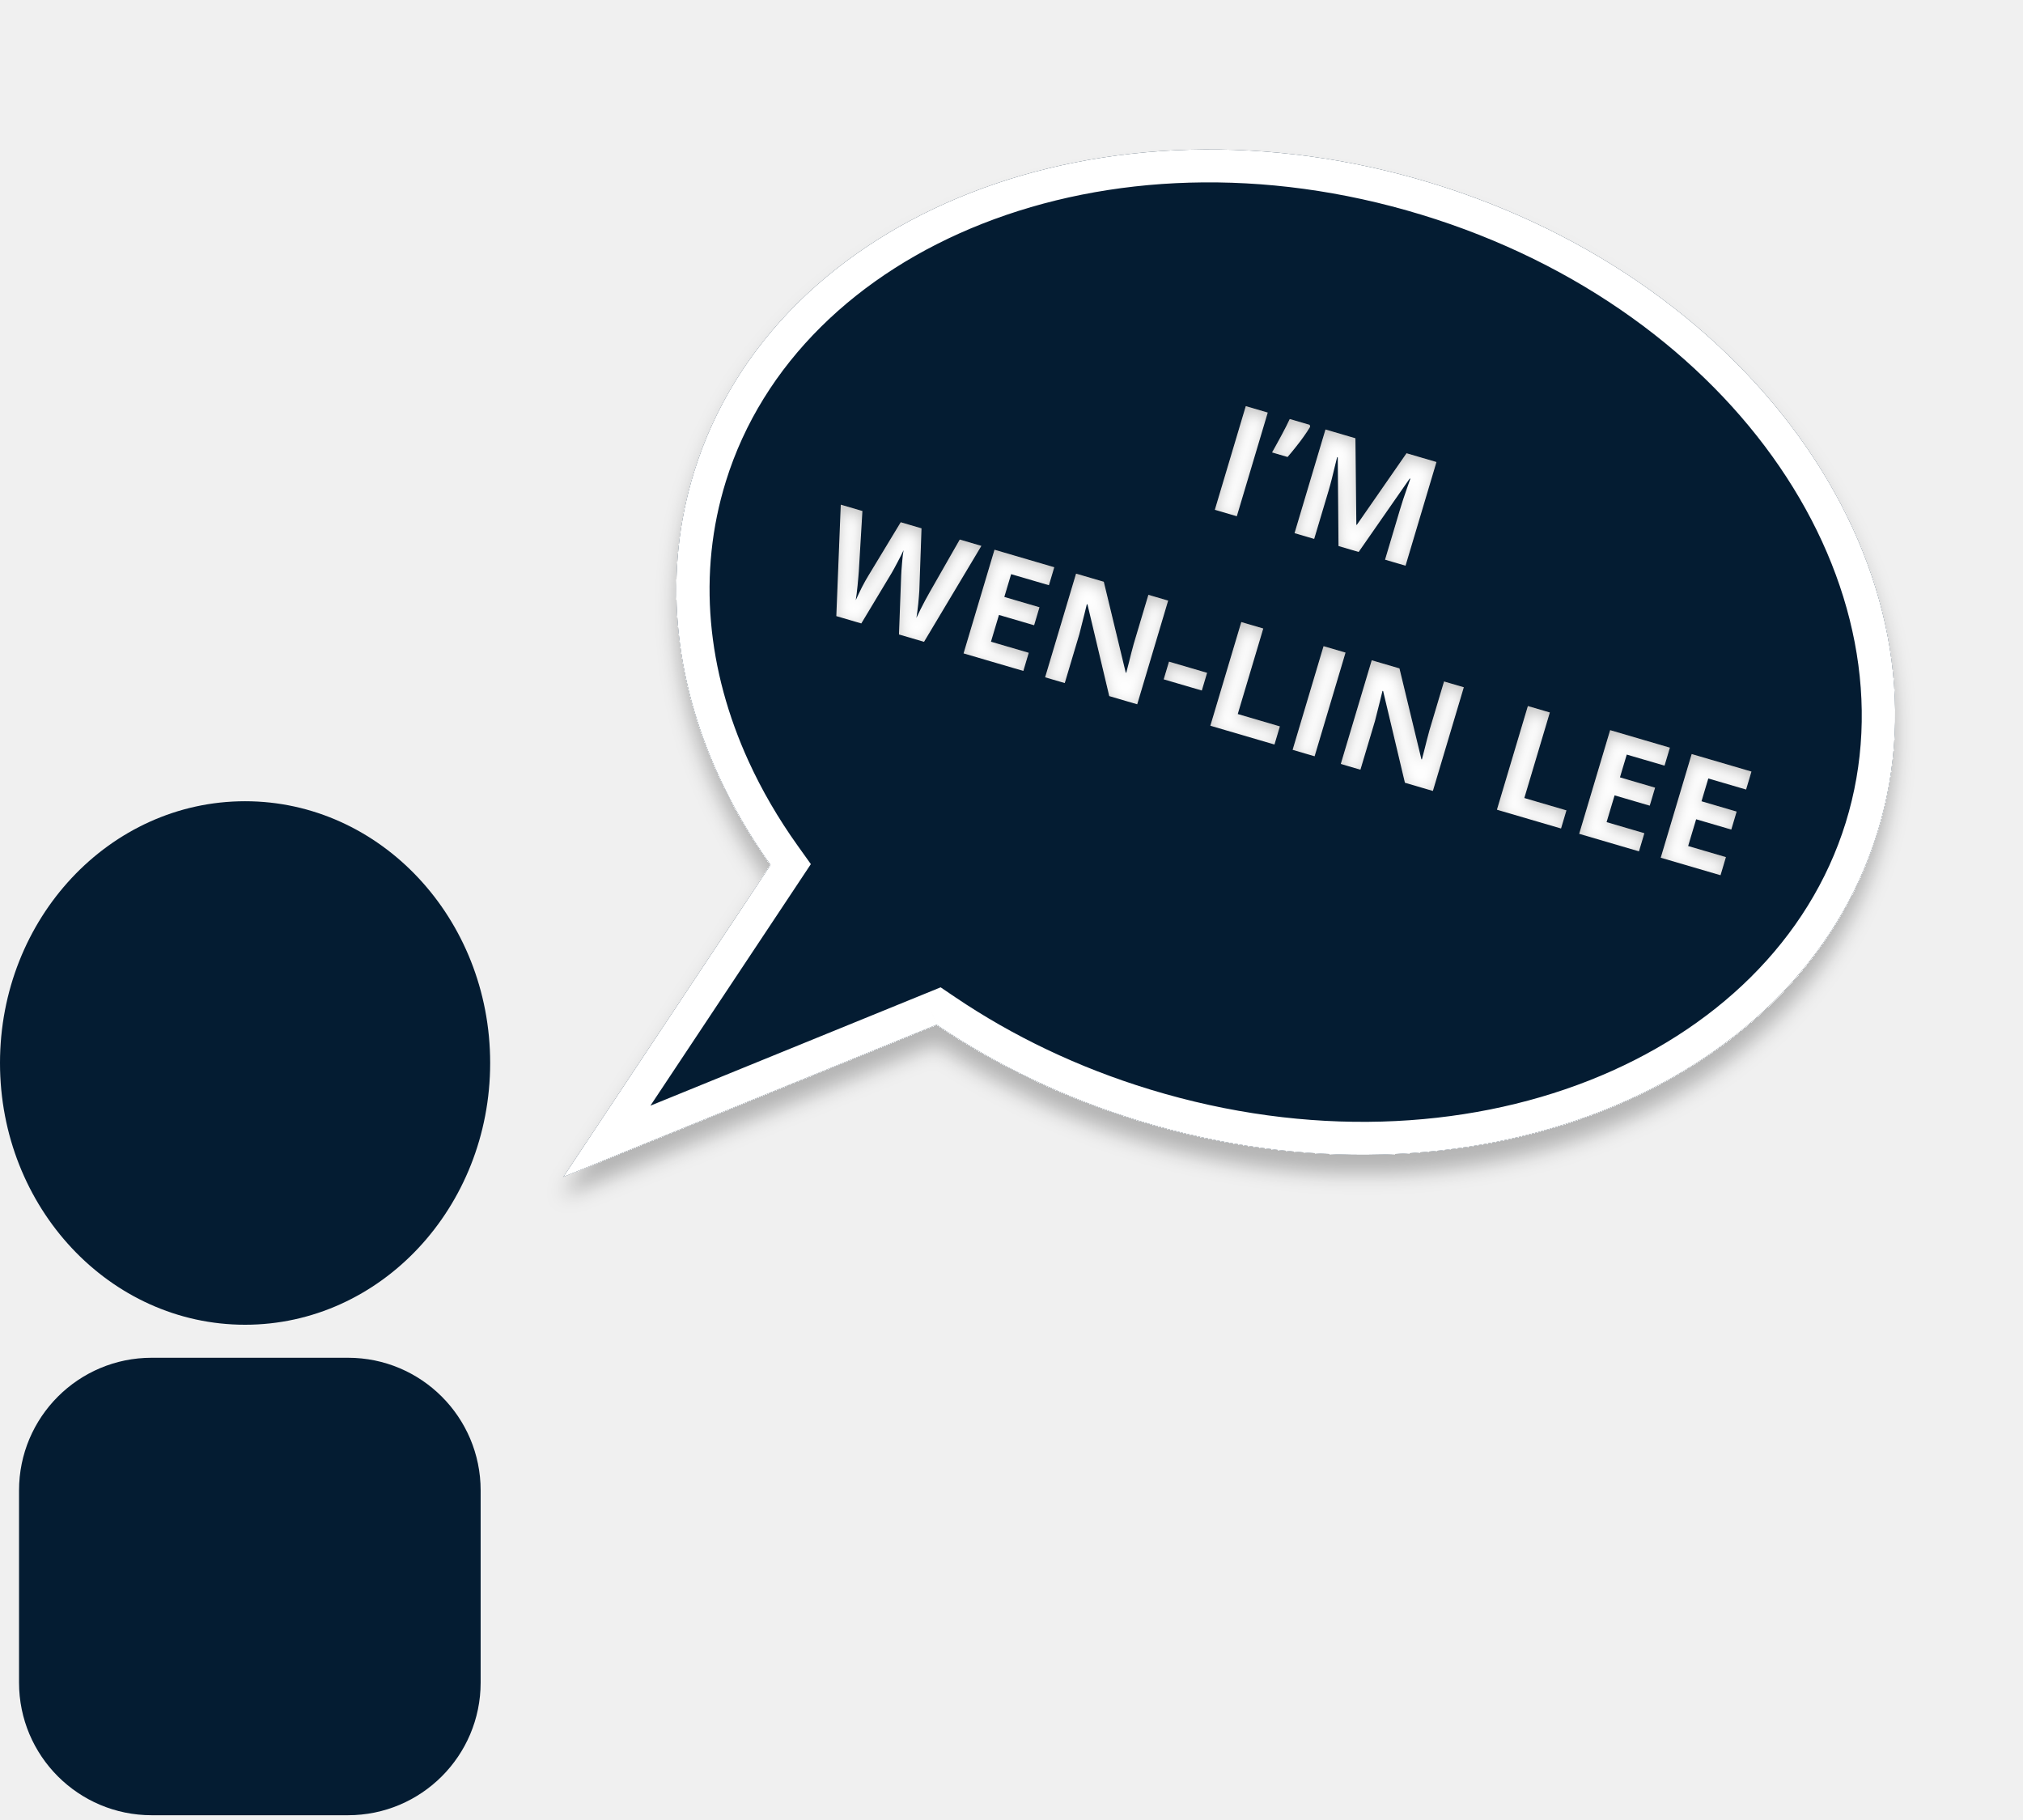
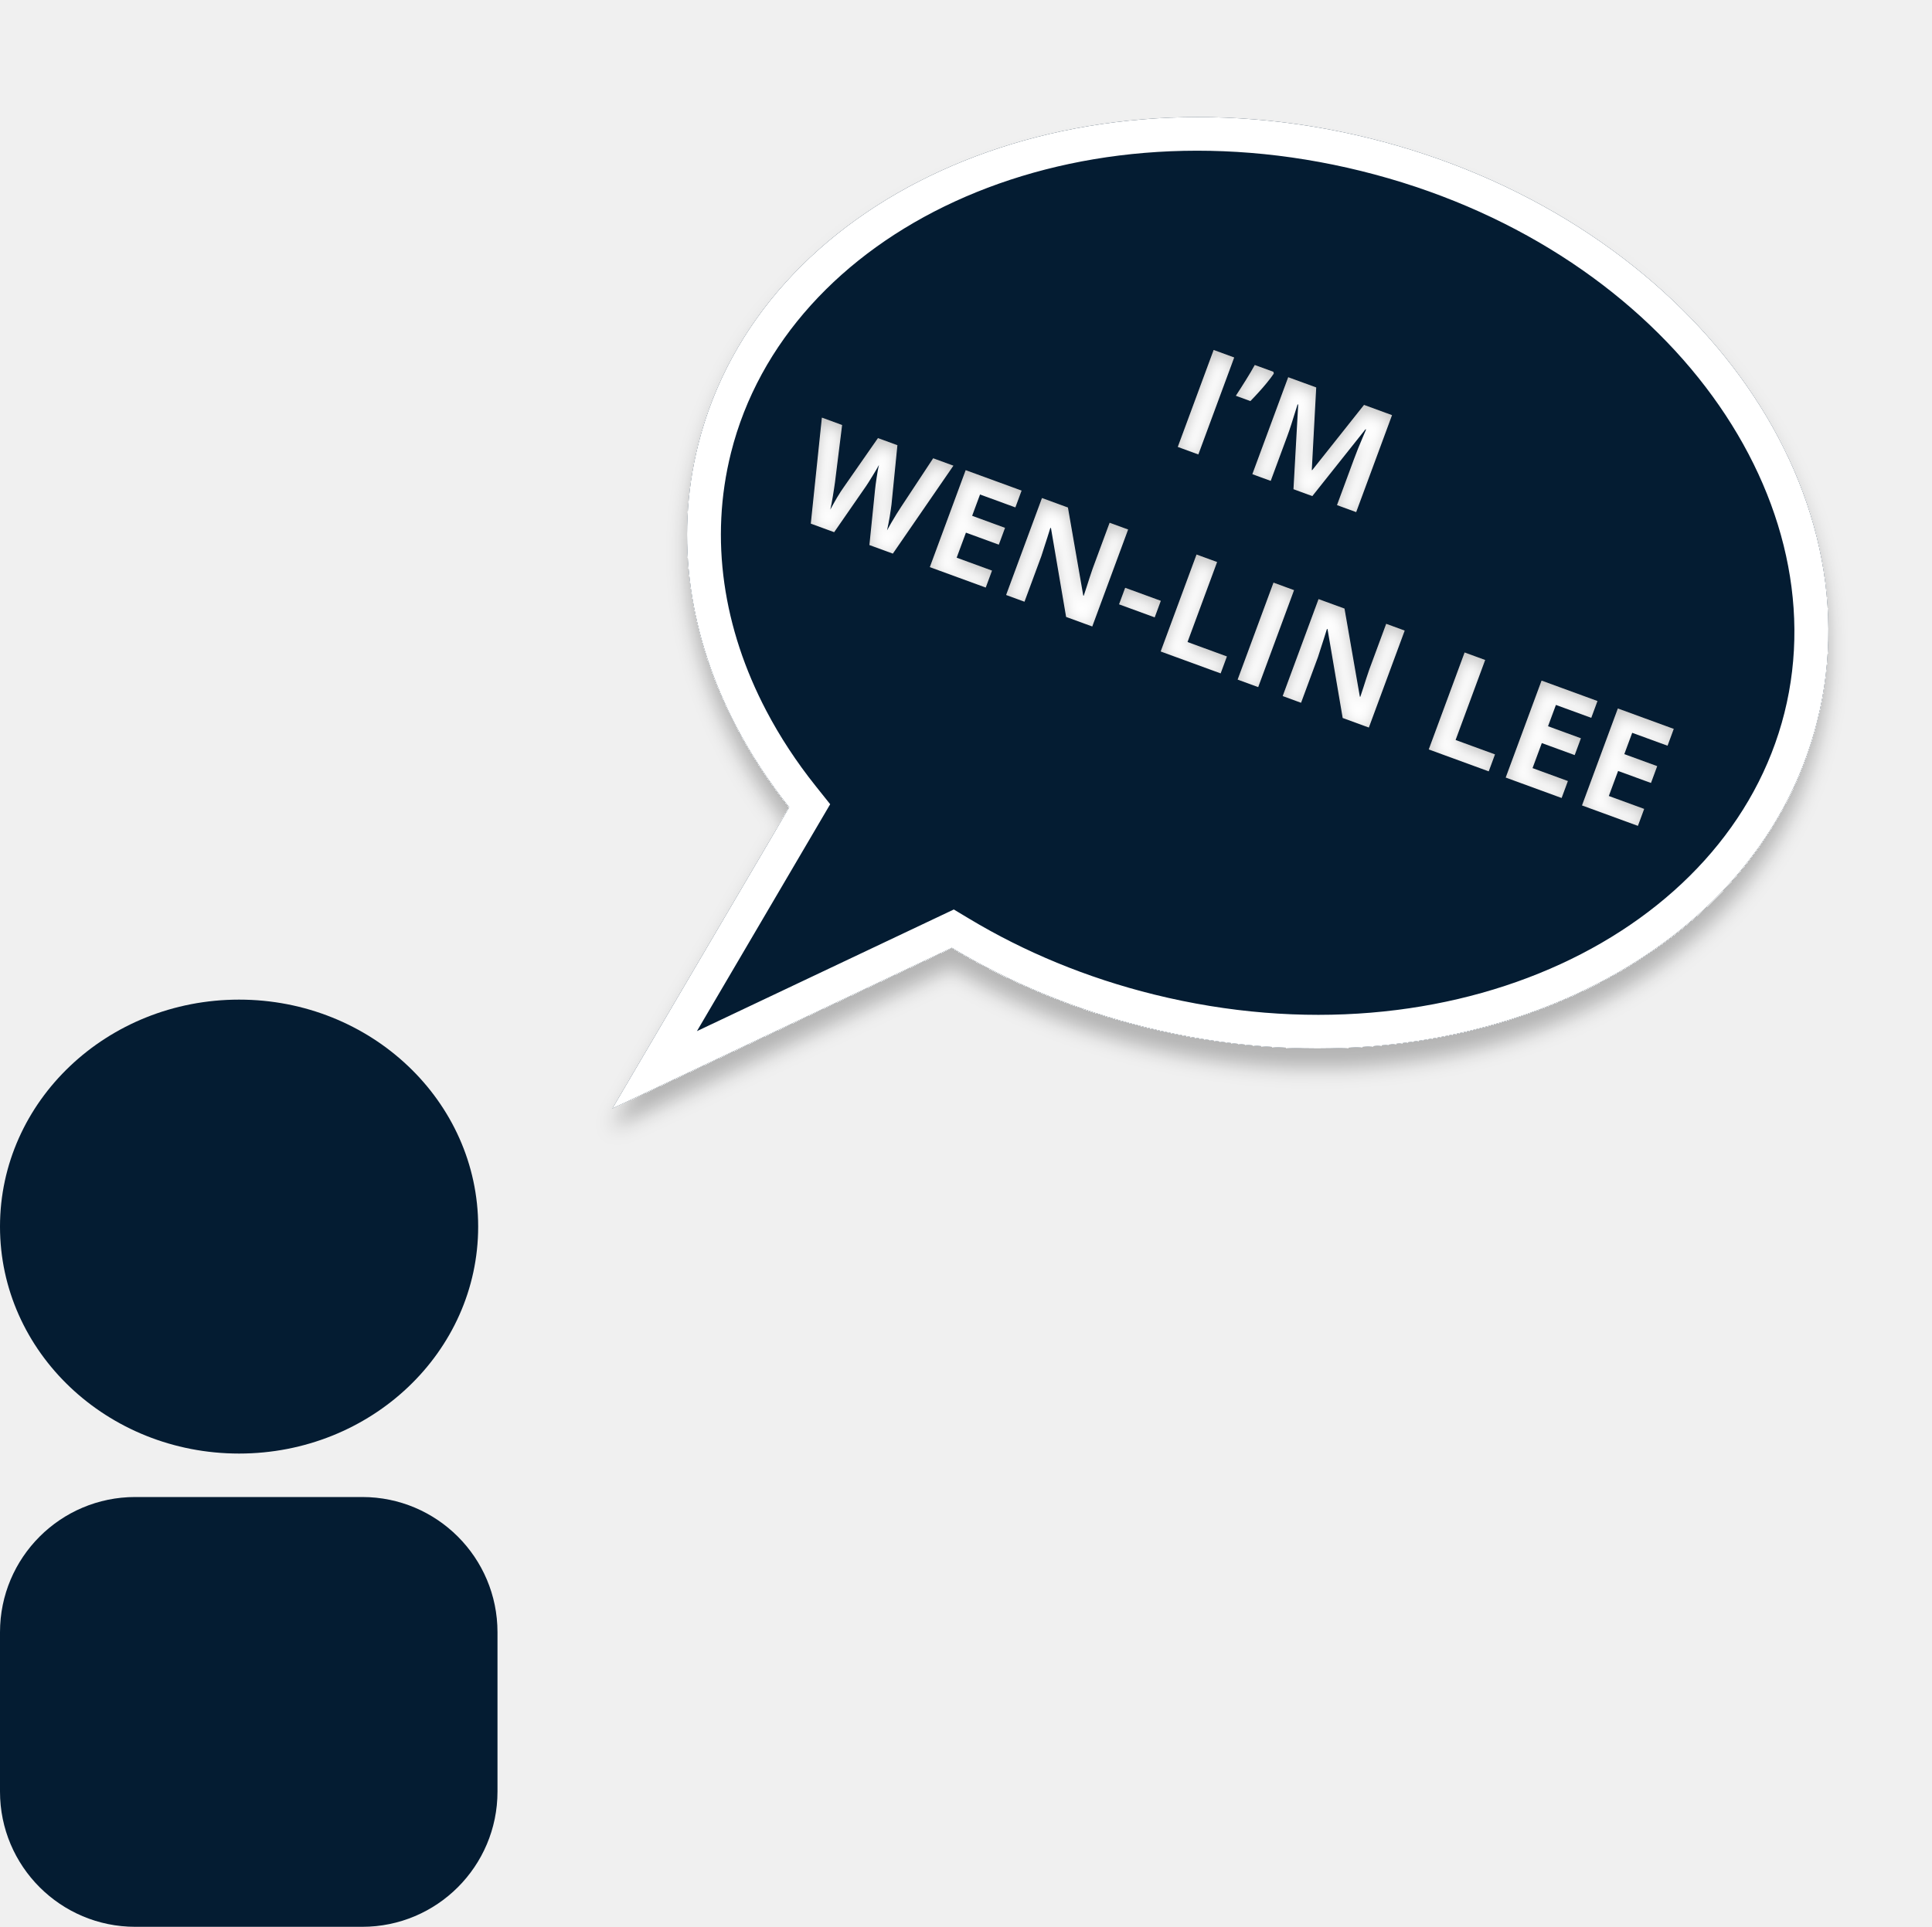
- <svg xmlns="http://www.w3.org/2000/svg" width="427" height="384" viewBox="0 0 427 384" fill="none">
-   <path d="M4.018 314.568C4.018 299.104 16.554 286.568 32.018 286.568H73.451C88.915 286.568 101.451 299.104 101.451 314.568V355.123C101.451 370.587 88.915 383.123 73.451 383.123H32.018C16.554 383.123 4.018 370.587 4.018 355.123V314.568Z" fill="#041C32" />
+ <svg xmlns="http://www.w3.org/2000/svg" width="400" height="399" viewBox="0 0 400 399" fill="none">
+   <path d="M0 338C0 322.537 12.536 310 28 310H75C90.464 310 103 322.537 103 338V371C103 386.464 90.464 399 75 399H28C12.536 399 0 386.464 0 371V338Z" fill="#041C32" />
  <g filter="url(#filter0_d_33_23)">
    <mask id="path-2-inside-1_33_23" fill="white">
-       <path fill-rule="evenodd" clip-rule="evenodd" d="M151.653 163.652C142.257 143.12 139.91 120.83 146.517 99.555C163.493 44.882 233.163 17.61 302.128 38.641C371.093 59.672 413.238 121.042 396.261 175.714C379.285 230.386 309.615 257.658 240.65 236.627C224.78 231.788 210.33 224.812 197.694 216.273L118.903 248.401L162.646 182.55C158.315 176.486 154.63 170.157 151.653 163.652Z" />
+       <path fill-rule="evenodd" clip-rule="evenodd" d="M152.433 150.424C142.836 132.113 139.585 111.845 144.554 92.06C157.323 41.217 219.54 12.814 283.519 28.621C347.498 44.428 389.012 98.459 376.243 149.302C363.474 200.145 301.257 228.548 237.278 212.741C222.555 209.103 209.022 203.441 197.066 196.26L126.768 229.557L163.405 167.16C159.151 161.83 155.473 156.225 152.433 150.424Z" />
    </mask>
-     <path fill-rule="evenodd" clip-rule="evenodd" d="M151.653 163.652C142.257 143.12 139.91 120.83 146.517 99.555C163.493 44.882 233.163 17.61 302.128 38.641C371.093 59.672 413.238 121.042 396.261 175.714C379.285 230.386 309.615 257.658 240.65 236.627C224.78 231.788 210.33 224.812 197.694 216.273L118.903 248.401L162.646 182.55C158.315 176.486 154.63 170.157 151.653 163.652Z" fill="#041C32" />
-     <path d="M151.653 163.652L158.033 160.728L158.033 160.728L151.653 163.652ZM197.694 216.273L195.064 209.805L198.542 208.386L201.643 210.482L197.694 216.273ZM118.903 248.401L121.533 254.87L100.524 263.437L113.064 244.558L118.903 248.401ZM162.646 182.55L168.362 178.479L171.15 182.382L168.486 186.393L162.646 182.55ZM153.212 101.596C147.181 121.021 149.252 141.542 158.033 160.728L145.274 166.576C135.262 144.698 132.64 120.639 139.821 97.513L153.212 101.596ZM300.052 45.326C233.262 24.959 168.621 51.972 153.212 101.596L139.821 97.513C158.365 37.793 233.063 10.262 304.204 31.956L300.052 45.326ZM389.566 173.672C404.975 124.048 366.842 65.694 300.052 45.326L304.204 31.956C375.344 53.65 421.501 118.036 402.957 177.756L389.566 173.672ZM242.726 229.942C309.516 250.31 374.156 223.297 389.566 173.672L402.957 177.756C384.413 237.476 309.714 265.007 238.574 243.313L242.726 229.942ZM201.643 210.482C213.698 218.627 227.515 225.304 242.726 229.942L238.574 243.313C222.044 238.272 206.962 230.997 193.744 222.065L201.643 210.482ZM116.273 241.933L195.064 209.805L200.324 222.742L121.533 254.87L116.273 241.933ZM168.486 186.393L124.743 252.244L113.064 244.558L156.807 178.707L168.486 186.393ZM158.033 160.728C160.817 166.812 164.275 172.758 168.362 178.479L156.931 186.621C152.354 180.214 148.443 173.502 145.274 166.576L158.033 160.728Z" fill="white" mask="url(#path-2-inside-1_33_23)" />
+     <path fill-rule="evenodd" clip-rule="evenodd" d="M152.433 150.424C142.836 132.113 139.585 111.845 144.554 92.06C157.323 41.217 219.54 12.814 283.519 28.621C347.498 44.428 389.012 98.459 376.243 149.302C363.474 200.145 301.257 228.548 237.278 212.741C222.555 209.103 209.022 203.441 197.066 196.26L126.768 229.557L163.405 167.16C159.151 161.83 155.473 156.225 152.433 150.424Z" fill="#041C32" />
+     <path d="M152.433 150.424L146.222 153.682L146.222 153.682L152.433 150.424ZM197.066 196.26L194.08 189.944L197.479 188.334L200.693 190.264L197.066 196.26ZM126.768 229.557L129.754 235.873L109.246 245.587L120.726 226.036L126.768 229.557ZM163.405 167.16L168.891 162.791L171.88 166.537L169.447 170.681L163.405 167.16ZM151.35 93.739C146.852 111.648 149.734 130.166 158.643 147.165L146.222 153.682C135.938 134.06 132.318 112.042 137.758 90.381L151.35 93.739ZM281.814 35.41C220.055 20.152 162.834 48.012 151.35 93.739L137.758 90.381C151.813 34.421 219.025 5.476 285.224 21.832L281.814 35.41ZM369.447 147.623C380.931 101.896 343.573 50.669 281.814 35.41L285.224 21.832C351.424 38.188 397.093 95.022 383.039 150.981L369.447 147.623ZM238.983 205.951C300.742 221.21 357.963 193.35 369.447 147.623L383.039 150.981C368.984 206.941 301.772 235.885 235.573 219.53L238.983 205.951ZM200.693 190.264C212.046 197.084 224.931 202.48 238.983 205.951L235.573 219.53C220.179 215.726 205.997 209.799 193.438 202.256L200.693 190.264ZM123.782 223.24L194.08 189.944L200.052 202.577L129.754 235.873L123.782 223.24ZM169.447 170.681L132.809 233.078L120.726 226.036L157.364 163.639L169.447 170.681ZM158.643 147.165C161.468 152.556 164.9 157.79 168.891 162.791L157.92 171.529C153.402 165.869 149.478 159.894 146.222 153.682L158.643 147.165Z" fill="white" mask="url(#path-2-inside-1_33_23)" />
  </g>
-   <path d="M103.46 224.354C103.46 254.865 80.299 279.6 51.73 279.6C23.16 279.6 -4.27605e-05 254.865 -4.27605e-05 224.354C-4.27605e-05 193.843 23.16 169.108 51.73 169.108C80.299 169.108 103.46 193.843 103.46 224.354Z" fill="#041C32" />
+   <path d="M99 254C99 279.957 76.838 301 49.5 301C22.162 301 0 279.957 0 254C0 228.043 22.162 207 49.5 207C76.838 207 99 228.043 99 254Z" fill="#041C32" />
  <g filter="url(#filter1_i_33_23)">
-     <path d="M256.414 107.6L262.946 85.71L267.594 87.072L261.062 108.962L256.414 107.6ZM276.44 89.665L276.552 90.056C276.155 90.731 275.687 91.441 275.15 92.185C274.626 92.921 274.071 93.654 273.484 94.383C272.906 95.115 272.336 95.805 271.773 96.454L268.489 95.492C268.808 94.934 269.135 94.346 269.472 93.728C269.819 93.113 270.155 92.496 270.482 91.875C270.818 91.257 271.134 90.655 271.428 90.068C271.723 89.482 271.989 88.936 272.227 88.43L276.44 89.665ZM282.519 115.25L282.365 96.53L282.23 96.49C282.128 96.905 281.974 97.533 281.766 98.373C281.572 99.206 281.356 100.093 281.119 101.033C280.882 101.973 280.652 102.817 280.429 103.566L277.391 113.747L273.237 112.53L279.769 90.64L286.097 92.495L286.29 110.754L286.38 110.781L296.878 95.654L303.205 97.508L296.674 119.398L292.34 118.128L295.432 107.767C295.637 107.078 295.884 106.288 296.172 105.395C296.47 104.506 296.76 103.663 297.041 102.866C297.325 102.059 297.539 101.454 297.681 101.051L297.546 101.011L286.777 116.498L282.519 115.25ZM207.15 115.209L195.04 135.464L189.747 133.913L190.21 121.544C190.215 121.307 190.235 120.949 190.269 120.471C190.303 119.992 190.344 119.472 190.392 118.911C190.443 118.34 190.493 117.807 190.543 117.311C190.606 116.808 190.665 116.413 190.718 116.125C190.605 116.395 190.433 116.752 190.203 117.195C189.983 117.641 189.739 118.112 189.471 118.609C189.214 119.108 188.966 119.573 188.729 120.003C188.492 120.433 188.308 120.759 188.177 120.981L181.8 131.584L176.522 130.038L177.461 106.509L182.035 107.849L181.273 120.619C181.246 121.001 181.208 121.457 181.159 121.985C181.12 122.517 181.069 123.072 181.005 123.65C180.954 124.221 180.892 124.773 180.82 125.305C180.761 125.831 180.697 126.284 180.627 126.665C180.79 126.3 180.986 125.88 181.215 125.405C181.447 124.919 181.685 124.43 181.93 123.937C182.188 123.437 182.434 122.978 182.668 122.558C182.902 122.138 183.1 121.8 183.264 121.544L190.117 110.217L194.51 111.505L194.045 124.703C194.034 124.993 194.005 125.381 193.958 125.867C193.924 126.345 193.878 126.863 193.82 127.422C193.763 127.98 193.698 128.525 193.626 129.058C193.567 129.583 193.502 130.037 193.432 130.418C193.651 129.939 193.926 129.363 194.257 128.69C194.602 128.009 194.95 127.335 195.301 126.667C195.663 126.002 195.97 125.446 196.223 125L202.577 113.869L207.15 115.209ZM216.003 141.607L203.377 137.907L209.909 116.017L222.534 119.717L221.4 123.52L213.423 121.183L211.988 125.989L219.411 128.164L218.276 131.967L210.854 129.792L209.169 135.437L217.146 137.774L216.003 141.607ZM240.039 148.651L234.131 146.92L229.536 127.565L229.401 127.526C229.235 128.226 229.063 128.93 228.885 129.638C228.706 130.345 228.528 131.053 228.349 131.76C228.174 132.458 227.997 133.16 227.818 133.868L224.744 144.169L220.591 142.952L227.123 121.062L232.986 122.78L237.615 141.965L237.72 141.996C237.902 141.311 238.078 140.63 238.248 139.953C238.418 139.275 238.587 138.598 238.757 137.92C238.936 137.245 239.116 136.571 239.295 135.896L242.387 125.535L246.571 126.761L240.039 148.651ZM245.622 143.384L246.739 139.641L254.791 142L253.674 145.743L245.622 143.384ZM255.468 153.173L262 131.283L266.648 132.645L261.26 150.702L270.152 153.308L269.008 157.141L255.468 153.173ZM272.831 158.261L279.363 136.371L284.012 137.733L277.48 159.623L272.831 158.261ZM302.445 166.939L296.538 165.208L291.942 145.854L291.808 145.814C291.642 146.515 291.47 147.219 291.291 147.926C291.113 148.634 290.934 149.341 290.756 150.049C290.58 150.746 290.403 151.449 290.225 152.156L287.151 162.457L282.998 161.24L289.53 139.35L295.392 141.068L300.022 160.254L300.126 160.284C300.309 159.6 300.485 158.919 300.655 158.241C300.824 157.564 300.994 156.886 301.163 156.209C301.343 155.534 301.523 154.859 301.702 154.185L304.794 143.824L308.977 145.05L302.445 166.939ZM315.955 170.899L322.487 149.009L327.135 150.371L321.747 168.428L330.639 171.033L329.495 174.866L315.955 170.899ZM345.944 179.687L333.319 175.987L339.851 154.097L352.476 157.797L351.341 161.6L343.364 159.262L341.93 164.068L349.352 166.244L348.217 170.047L340.795 167.872L339.111 173.516L347.088 175.854L345.944 179.687ZM363.158 184.731L350.532 181.031L357.064 159.141L369.69 162.841L368.555 166.644L360.578 164.307L359.144 169.113L366.566 171.288L365.431 175.091L358.009 172.916L356.324 178.561L364.301 180.898L363.158 184.731Z" fill="white" />
+     <path d="M243.842 92.55L251.269 72.463L255.534 74.022L248.108 94.109L243.842 92.55ZM263.651 76.989L263.732 77.361C263.32 77.969 262.84 78.605 262.293 79.268C261.759 79.925 261.195 80.577 260.602 81.224C260.018 81.873 259.443 82.484 258.878 83.057L255.864 81.956C256.196 81.454 256.538 80.923 256.89 80.366C257.251 79.812 257.603 79.254 257.945 78.693C258.297 78.135 258.629 77.591 258.94 77.06C259.25 76.529 259.532 76.034 259.785 75.576L263.651 76.989ZM267.796 101.305L268.779 83.775L268.655 83.73C268.535 84.112 268.352 84.69 268.108 85.464C267.876 86.232 267.621 87.048 267.343 87.914C267.065 88.779 266.798 89.555 266.544 90.242L263.09 99.585L259.279 98.192L266.706 78.105L272.512 80.227L271.593 97.327L271.676 97.358L282.404 83.842L288.21 85.964L280.784 106.051L276.807 104.598L280.322 95.09C280.556 94.458 280.834 93.734 281.158 92.916C281.49 92.102 281.812 91.33 282.123 90.602C282.437 89.864 282.673 89.311 282.83 88.942L282.706 88.897L271.703 102.733L267.796 101.305ZM197.4 96.427L184.856 114.644L179.999 112.869L181.176 101.321C181.195 101.1 181.235 100.766 181.296 100.32C181.357 99.875 181.426 99.391 181.505 98.868C181.587 98.337 181.666 97.841 181.743 97.38C181.832 96.913 181.91 96.547 181.977 96.28C181.855 96.527 181.673 96.85 181.431 97.251C181.199 97.654 180.942 98.08 180.662 98.529C180.391 98.981 180.131 99.401 179.884 99.789C179.636 100.176 179.445 100.47 179.308 100.67L172.707 110.204L167.864 108.434L170.158 86.471L174.355 88.005L172.874 99.909C172.826 100.266 172.762 100.69 172.685 101.181C172.616 101.676 172.535 102.192 172.44 102.73C172.358 103.261 172.268 103.774 172.168 104.268C172.082 104.756 171.994 105.176 171.905 105.528C172.08 105.197 172.289 104.816 172.531 104.385C172.777 103.944 173.03 103.501 173.288 103.055C173.56 102.603 173.817 102.188 174.061 101.809C174.305 101.43 174.512 101.126 174.68 100.897L181.77 90.715L185.802 92.188L184.572 104.512C184.545 104.783 184.495 105.144 184.421 105.595C184.361 106.041 184.286 106.524 184.199 107.043C184.111 107.562 184.017 108.068 183.918 108.562C183.831 109.05 183.744 109.47 183.655 109.823C183.889 109.388 184.181 108.866 184.531 108.256C184.894 107.64 185.26 107.03 185.629 106.427C186.007 105.827 186.328 105.325 186.591 104.922L193.204 94.894L197.4 96.427ZM204.09 121.674L192.505 117.44L199.931 97.353L211.516 101.586L210.226 105.076L202.906 102.401L201.276 106.811L208.086 109.301L206.796 112.79L199.986 110.301L198.071 115.481L205.39 118.156L204.09 121.674ZM226.144 129.734L220.724 127.753L217.591 109.359L217.467 109.314C217.27 109.959 217.067 110.607 216.858 111.259C216.648 111.91 216.439 112.561 216.229 113.212C216.023 113.854 215.815 114.501 215.606 115.152L212.111 124.605L208.3 123.212L215.726 103.125L221.106 105.091L224.28 123.329L224.376 123.364C224.588 122.735 224.794 122.108 224.993 121.484C225.193 120.86 225.392 120.237 225.591 119.613C225.8 118.993 226.008 118.372 226.217 117.752L229.732 108.244L233.571 109.647L226.144 129.734ZM231.683 125.145L232.952 121.711L240.341 124.411L239.071 127.846L231.683 125.145ZM240.302 134.908L247.728 114.821L251.993 116.38L245.867 132.95L254.026 135.932L252.725 139.449L240.302 134.908ZM256.234 140.731L263.66 120.644L267.925 122.203L260.499 142.29L256.234 140.731ZM283.407 150.662L277.986 148.681L274.853 130.287L274.73 130.242C274.533 130.887 274.329 131.536 274.12 132.187C273.91 132.838 273.701 133.489 273.491 134.14C273.285 134.783 273.077 135.429 272.868 136.08L269.373 145.533L265.562 144.14L272.988 124.053L278.368 126.019L281.542 144.257L281.639 144.292C281.85 143.663 282.056 143.036 282.256 142.412C282.455 141.789 282.654 141.165 282.854 140.541C283.062 139.921 283.271 139.3 283.479 138.68L286.994 129.172L290.833 130.575L283.407 150.662ZM295.803 155.193L303.229 135.106L307.494 136.664L301.368 153.234L309.527 156.216L308.227 159.733L295.803 155.193ZM323.32 165.25L311.735 161.016L319.161 140.928L330.746 145.162L329.456 148.652L322.136 145.977L320.506 150.387L327.316 152.877L326.026 156.366L319.215 153.877L317.3 159.057L324.62 161.732L323.32 165.25ZM339.114 171.022L327.53 166.788L334.956 146.701L346.54 150.935L345.25 154.425L337.931 151.75L336.3 156.16L343.111 158.649L341.82 162.139L335.01 159.65L333.095 164.83L340.414 167.505L339.114 171.022Z" fill="white" />
  </g>
  <defs>
-     <filter id="filter0_d_33_23" x="114.903" y="31.541" width="289.116" height="224.86" filterUnits="userSpaceOnUse" color-interpolation-filters="sRGB">
+     <filter id="filter0_d_33_23" x="122.768" y="24.249" width="259.783" height="213.308" filterUnits="userSpaceOnUse" color-interpolation-filters="sRGB">
      <feFlood flood-opacity="0" result="BackgroundImageFix" />
      <feColorMatrix in="SourceAlpha" type="matrix" values="0 0 0 0 0 0 0 0 0 0 0 0 0 0 0 0 0 0 127 0" result="hardAlpha" />
      <feOffset dy="4" />
      <feGaussianBlur stdDeviation="2" />
      <feComposite in2="hardAlpha" operator="out" />
      <feColorMatrix type="matrix" values="0 0 0 0 0 0 0 0 0 0 0 0 0 0 0 0 0 0 0.25 0" />
      <feBlend mode="normal" in2="BackgroundImageFix" result="effect1_dropShadow_33_23" />
      <feBlend mode="normal" in="SourceGraphic" in2="effect1_dropShadow_33_23" result="shape" />
    </filter>
-     <filter id="filter1_i_33_23" x="170.929" y="64.346" width="211.342" height="121.386" filterUnits="userSpaceOnUse" color-interpolation-filters="sRGB">
+     <filter id="filter1_i_33_23" x="162.732" y="48.015" width="198.025" height="124.007" filterUnits="userSpaceOnUse" color-interpolation-filters="sRGB">
      <feFlood flood-opacity="0" result="BackgroundImageFix" />
      <feBlend mode="normal" in="SourceGraphic" in2="BackgroundImageFix" result="shape" />
      <feColorMatrix in="SourceAlpha" type="matrix" values="0 0 0 0 0 0 0 0 0 0 0 0 0 0 0 0 0 0 127 0" result="hardAlpha" />
      <feOffset dy="1" />
      <feGaussianBlur stdDeviation="1.5" />
      <feComposite in2="hardAlpha" operator="arithmetic" k2="-1" k3="1" />
      <feColorMatrix type="matrix" values="0 0 0 0 0 0 0 0 0 0 0 0 0 0 0 0 0 0 0.25 0" />
      <feBlend mode="normal" in2="shape" result="effect1_innerShadow_33_23" />
    </filter>
  </defs>
</svg>
